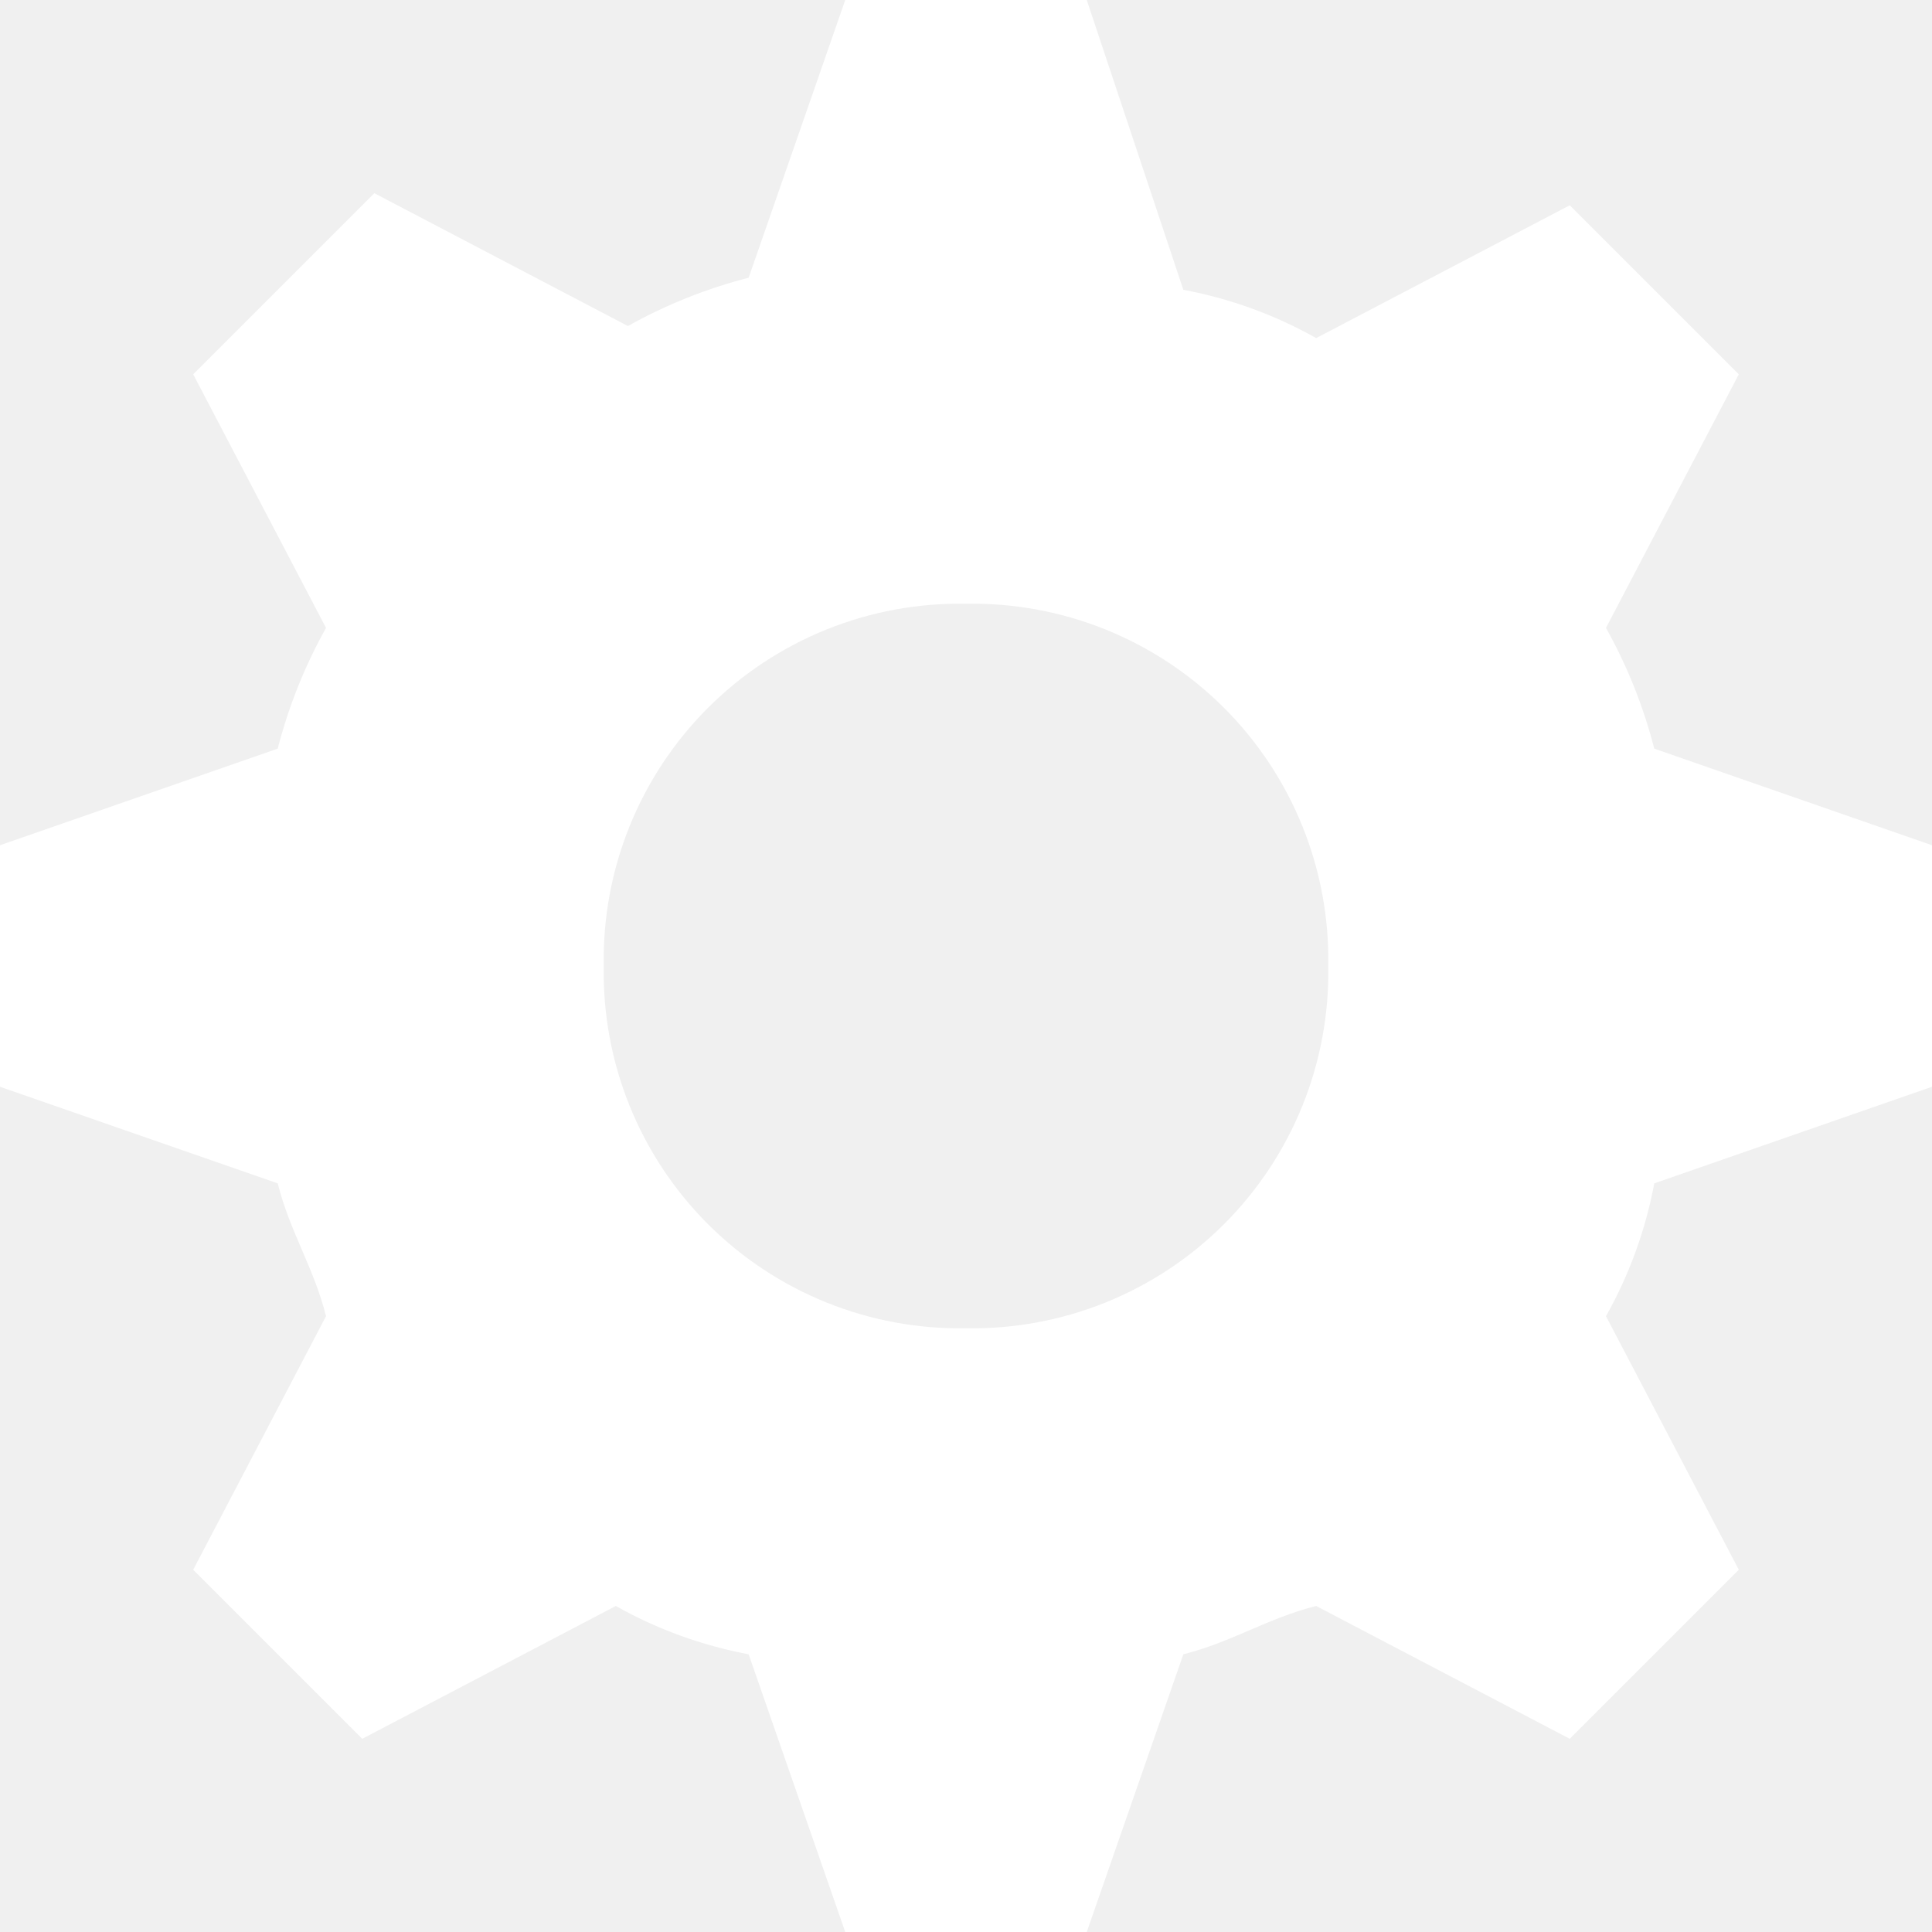
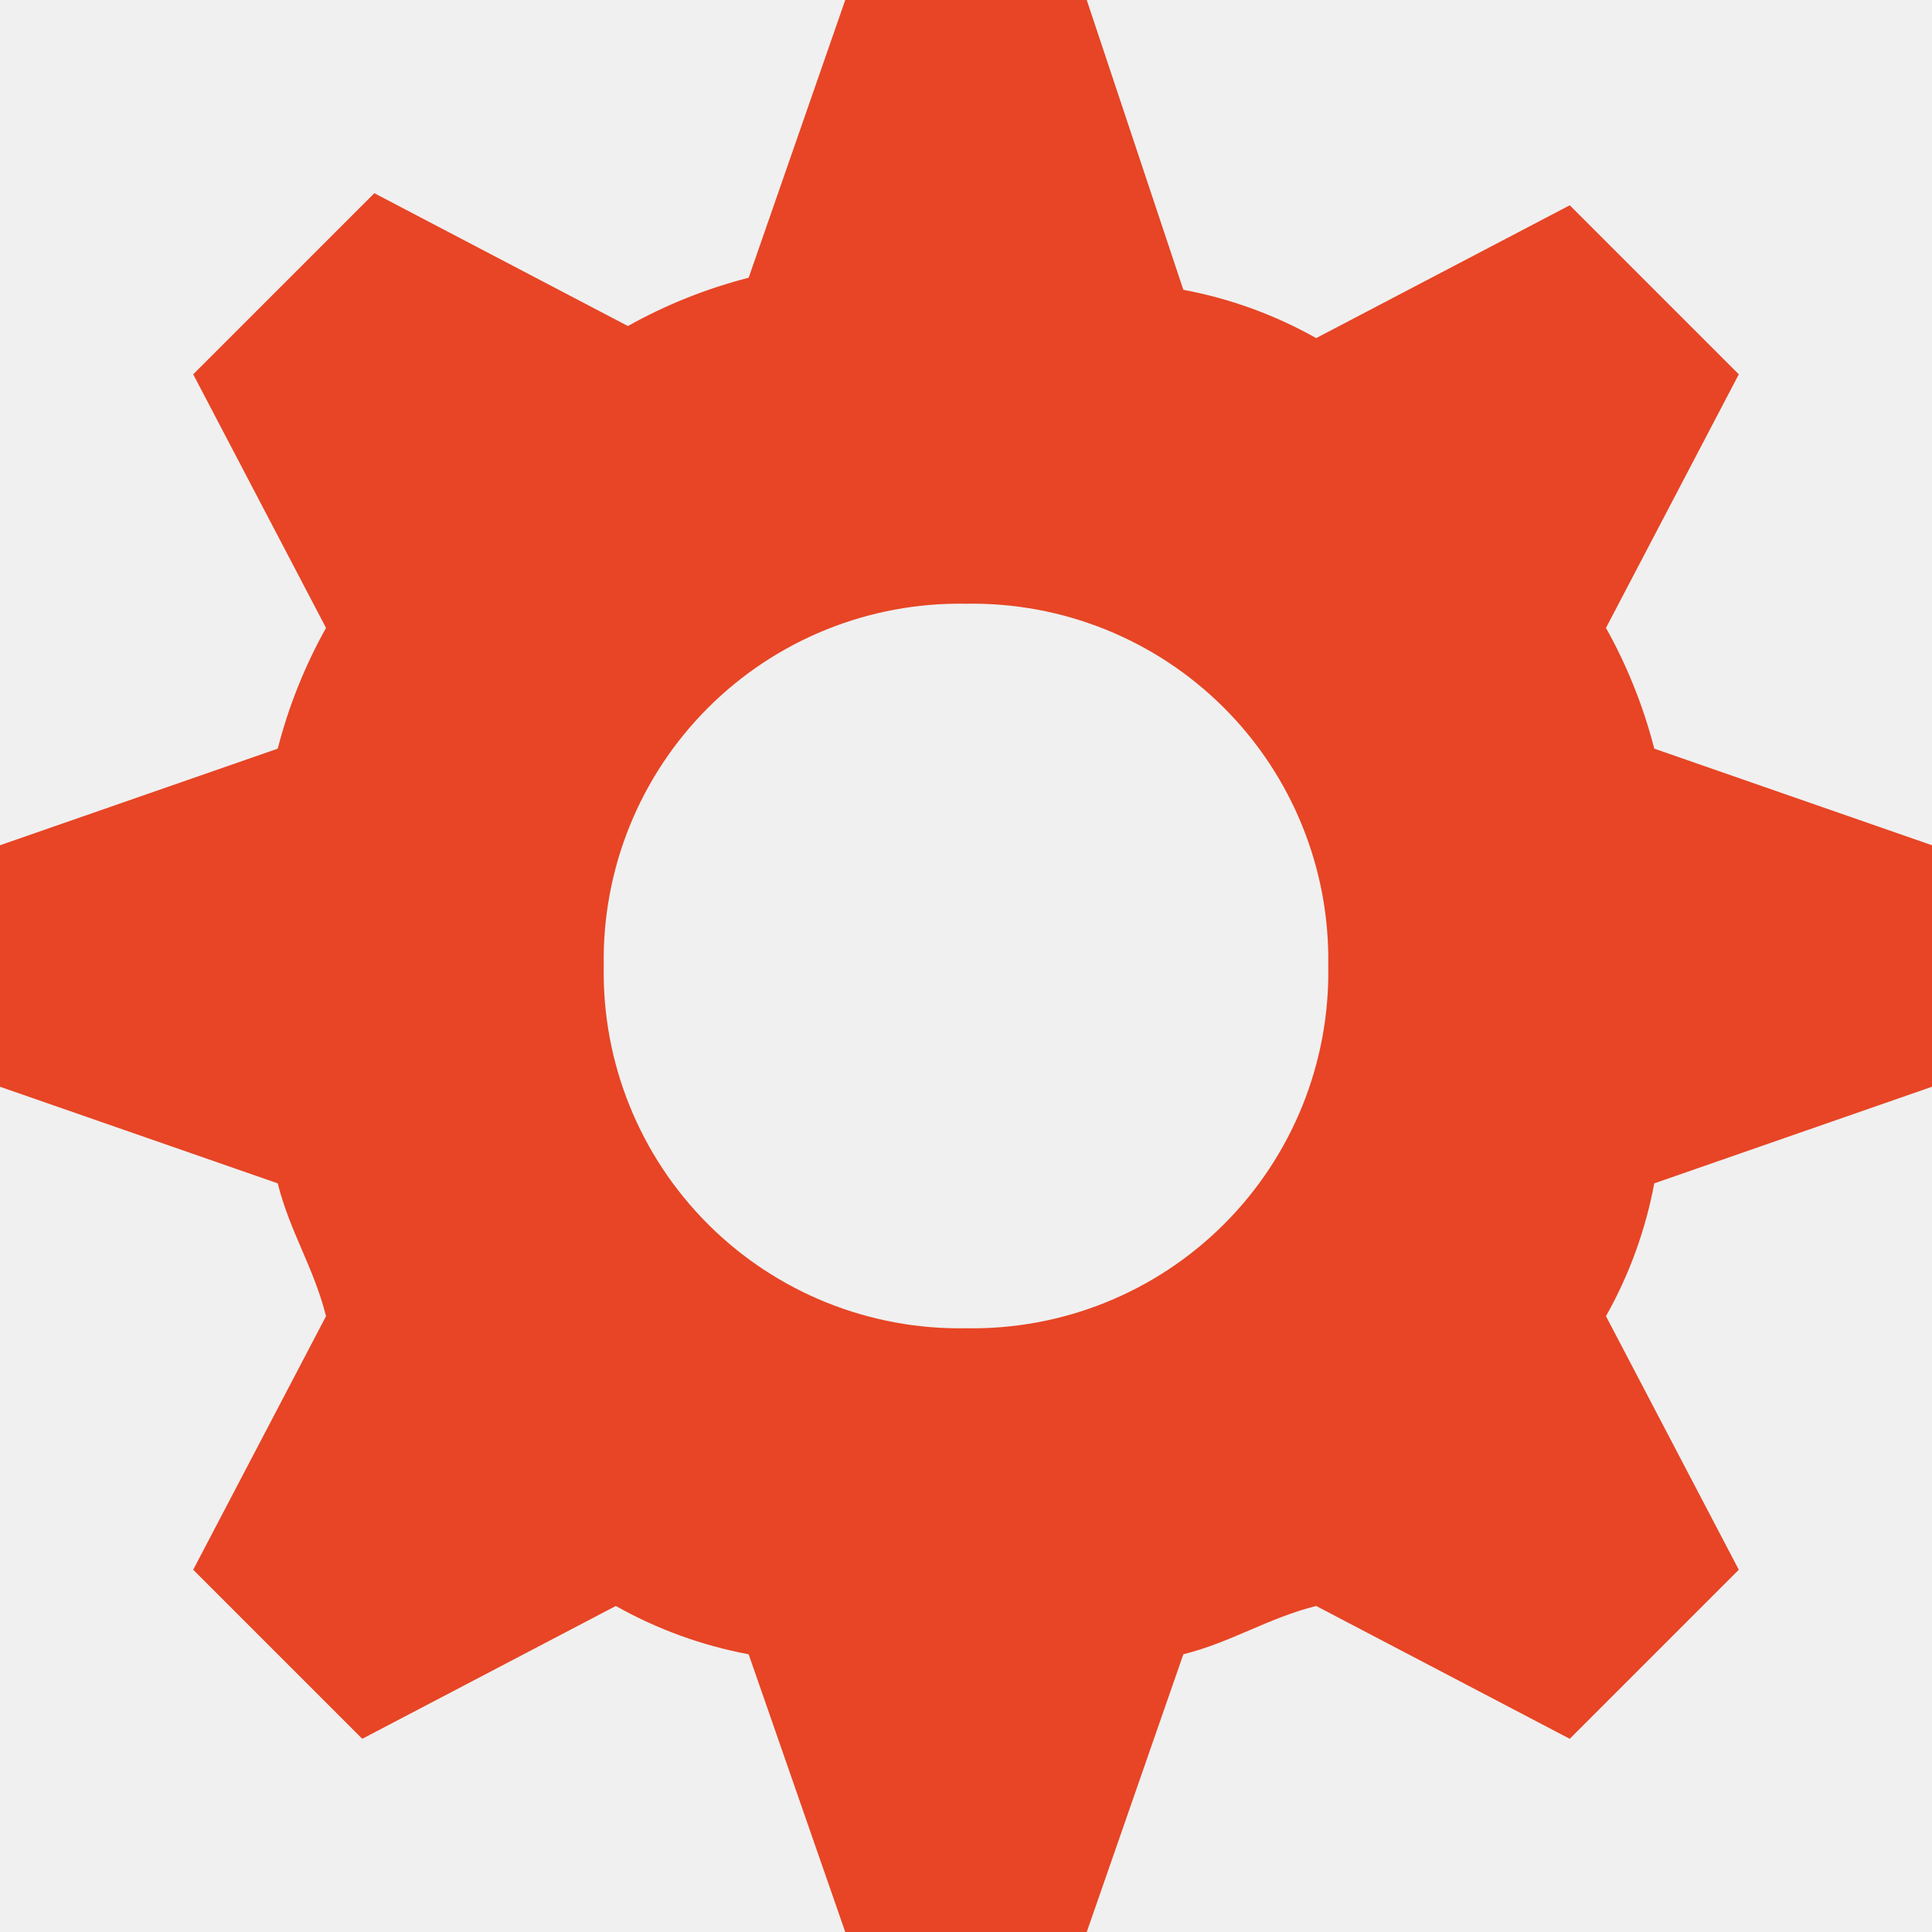
<svg xmlns="http://www.w3.org/2000/svg" width="24" height="24" viewBox="0 0 24 24">
  <defs>
    <style>
      .cls-1 {
        fill: none;
      }

      .cls-2 {
        clip-path: url(#clip-path);
      }

      .cls-3 {
-         fill: #fff;
+         fill: #e74525;
      }
    </style>
    <clipPath id="clip-path">
      <rect class="cls-1" width="24" height="24" />
    </clipPath>
  </defs>
  <g id="icon_setting" class="cls-2">
    <path id="Path_108" data-name="Path 108" class="cls-3" d="M19.95,7.8,21.6,4.65l-2.1-2.1L16.35,4.2a5.373,5.373,0,0,0-1.65-.6L13.5,0h-3L9.3,3.45a6.269,6.269,0,0,0-1.5.6L4.65,2.4,2.4,4.65,4.05,7.8a6.269,6.269,0,0,0-.6,1.5L0,10.5v3l3.45,1.2c.15.6.45,1.05.6,1.65L2.4,19.5l2.1,2.1,3.15-1.65a5.373,5.373,0,0,0,1.65.6L10.5,24h3l1.2-3.45c.6-.15,1.05-.45,1.65-.6L19.5,21.6l2.1-2.1-1.65-3.15a5.373,5.373,0,0,0,.6-1.65L24,13.5v-3L20.55,9.3A6.269,6.269,0,0,0,19.95,7.8ZM12,16.5A4.42,4.42,0,0,1,7.5,12,4.42,4.42,0,0,1,12,7.5,4.42,4.42,0,0,1,16.5,12,4.42,4.42,0,0,1,12,16.5Z" />
  </g>
</svg>
